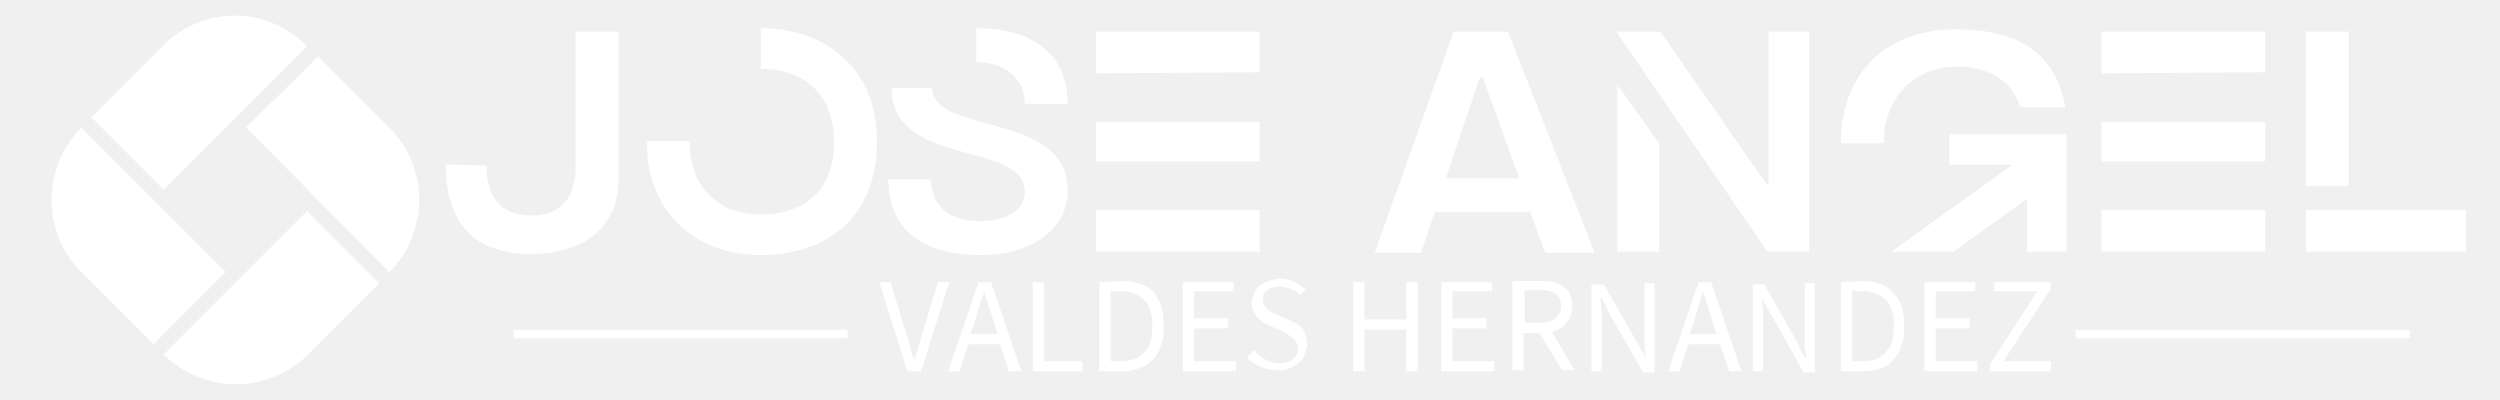
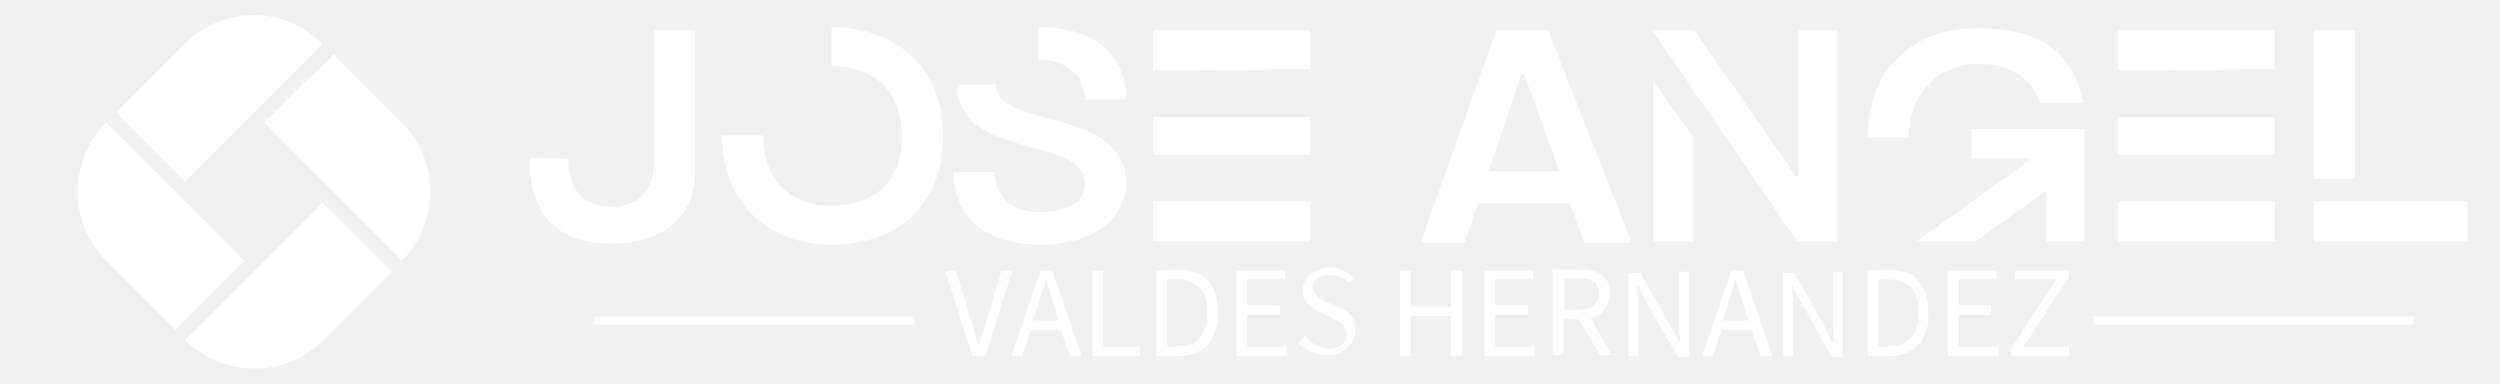
- <svg xmlns="http://www.w3.org/2000/svg" version="1.1" id="Capa_1" x="0px" y="0px" viewBox="0 0 221.5 35.4" style="enable-background:new 0 0 221.5 35.4;" xml:space="preserve">
+ <svg xmlns="http://www.w3.org/2000/svg" version="1.1" id="Capa_1" x="0px" y="0px" viewBox="0 0 230.9 35.4" style="enable-background:new 0 0 230.9 35.4;" xml:space="preserve">
  <style type="text/css">
	.st0{fill:#FFFFFF;}
	.st1{fill:none;stroke:#FFFFFF;stroke-width:0.75;stroke-miterlimit:10;}
	.st2{fill:none;}
	.st3{fill-rule:evenodd;clip-rule:evenodd;fill:#FFFFFF;}
</style>
  <g>
-     <path class="st0" d="M39.5,14.6c0,4.4,1.8,7.9,7.6,7.9c4.5,0,7.7-2.3,7.7-6.6V2.8H51v12.1c0,2.3-1.1,4.2-3.9,4.2   c-2.9,0-4-1.9-4-4.4C43.1,14.6,39.5,14.6,39.5,14.6z M67.4,2.5v3.6c3.7,0,6.5,2.1,6.5,6.5S71.1,19,67.4,19c-3.6,0-6.3-2.2-6.3-6.5   h-3.8c0,6.5,4.5,10.1,10.1,10.1c5.8,0,10.3-3.3,10.3-10.1C77.7,6.1,73.2,2.5,67.4,2.5z M86.5,5.5c2.5,0,4.3,1.4,4.3,3.7h3.8   c0-4.4-3.1-6.7-8.1-6.7C86.5,2.5,86.5,5.5,86.5,5.5z M79,7.8c0,7.1,11.8,4.6,11.8,9.2c0,1.6-1.6,2.6-4,2.6c-2.7,0-4.3-1.4-4.3-3.7   h-3.8c0,4.6,3.3,6.7,8.2,6.7c4.5,0,7.7-2.3,7.7-5.7c0-7.1-12-4.9-12-9.1C82.6,7.8,79,7.8,79,7.8z M111.6,6.4V2.8H97.1v3.7   L111.6,6.4L111.6,6.4z M111.6,14.3v-3.5H97.1v3.5H111.6z M97.1,22.3h14.5v-3.7H97.1V22.3z M133.6,2.8h-4.8l-7,19.6h4.1l1.2-3.6h8.5   l1.3,3.6h4.4L133.6,2.8z M128.1,15.8l3-8.9h0.3l3.2,8.9H128.1z M156.6,22.3h3.7V2.8h-3.6v13.5h-0.2l-9.4-13.5h-3.9L156.6,22.3z    M143.3,22.3h3.7v-9.6l-3.7-5.2V22.3z M166.9,12.6c0-3.8,2.6-6.7,6.5-6.7c3,0,4.9,1.4,5.6,3.6h4c-0.9-4.9-4.3-6.9-9.7-6.9   c-6.2,0-10.2,3.9-10.2,10.1h3.8L166.9,12.6L166.9,12.6z M173.1,22.3l6.5-4.7v4.7h3.5c0-0.1,0-10.3,0-10.4h-10.4v2.7h5.6l-10.7,7.7   H173.1z M200.7,6.4V2.8h-14.5v3.7L200.7,6.4L200.7,6.4z M200.7,14.3v-3.5h-14.5v3.5H200.7z M186.2,22.3h14.5v-3.7h-14.5V22.3z    M208.1,16.5V2.8h-3.8v13.7H208.1z M204.3,22.3h14.2v-3.7h-14.2V22.3z" />
-     <path class="st0" d="M77.9,25l2.5,7.9h1.2l2.5-7.9h-1l-1.3,4.3c-0.1,0.5-0.3,0.9-0.4,1.3s-0.2,0.8-0.4,1.3l0,0   c-0.2-0.5-0.3-0.9-0.4-1.3s-0.2-0.8-0.4-1.3L78.9,25H77.9z M88.4,29.6H86l0.4-1.2c0.1-0.4,0.3-0.9,0.4-1.3s0.3-0.9,0.4-1.3l0,0   c0.1,0.5,0.3,0.9,0.4,1.3s0.3,0.9,0.4,1.3L88.4,29.6z M88.6,30.5l0.8,2.4h1.1L87.8,25h-1.1L84,32.9h1l0.8-2.4   C85.8,30.5,88.6,30.5,88.6,30.5z M91.5,25v7.9h4.4V32h-3.4v-7H91.5z M97.4,25v7.9h2c0.6,0,1.1-0.1,1.6-0.3s0.8-0.4,1.2-0.8   c0.3-0.3,0.5-0.8,0.7-1.3s0.2-1,0.2-1.7c0-1.3-0.3-2.2-0.9-2.9c-0.6-0.7-1.6-1-2.8-1L97.4,25L97.4,25z M99.3,32h-0.9v-6.2h0.9   c0.9,0,1.6,0.3,2.1,0.8s0.7,1.3,0.7,2.3s-0.2,1.8-0.7,2.3C100.9,31.8,100.2,32,99.3,32z M104.8,25v7.9h4.7V32h-3.7v-2.9h3v-0.9h-3   v-2.4h3.5V25H104.8z M111.1,31l-0.6,0.7c0.3,0.4,0.8,0.6,1.2,0.8c0.5,0.2,1,0.3,1.5,0.3c0.4,0,0.8,0,1.1-0.2   c0.3-0.1,0.6-0.3,0.8-0.5c0.2-0.2,0.4-0.4,0.5-0.7c0.1-0.3,0.2-0.6,0.2-0.9s-0.1-0.5-0.1-0.8c-0.1-0.2-0.2-0.4-0.3-0.6   c-0.2-0.2-0.3-0.3-0.5-0.4s-0.4-0.2-0.6-0.3l-1.1-0.5c-0.2-0.1-0.3-0.1-0.5-0.2c-0.1-0.1-0.3-0.2-0.4-0.3s-0.2-0.2-0.3-0.4   c-0.1-0.1-0.1-0.3-0.1-0.5c0-0.4,0.1-0.6,0.4-0.8c0.3-0.2,0.6-0.3,1.1-0.3c0.4,0,0.7,0.1,1,0.2s0.5,0.3,0.8,0.5l0.5-0.4   c-0.3-0.3-0.6-0.5-1-0.7s-0.8-0.3-1.3-0.3c-0.4,0-0.7,0.1-1,0.2s-0.6,0.3-0.8,0.4c-0.2,0.2-0.4,0.4-0.5,0.7   c-0.1,0.3-0.2,0.5-0.2,0.8s0,0.5,0.2,0.8c0.1,0.2,0.2,0.4,0.4,0.6c0.2,0.2,0.3,0.3,0.5,0.4s0.4,0.2,0.6,0.3l1.1,0.5   c0.2,0.1,0.3,0.2,0.5,0.3c0.2,0.1,0.3,0.2,0.4,0.3c0.1,0.1,0.2,0.2,0.3,0.4c0.1,0.1,0.1,0.3,0.1,0.5c0,0.4-0.2,0.7-0.4,0.9   c-0.3,0.2-0.7,0.4-1.2,0.4c-0.4,0-0.8-0.1-1.2-0.3C111.7,31.6,111.4,31.4,111.1,31z M119.9,25v7.9h1v-3.7h3.7v3.7h1V25h-1v3.3h-3.7   V25H119.9z M127.7,25v7.9h4.7V32h-3.7v-2.9h3v-0.9h-3v-2.4h3.5V25H127.7z M135.1,28.6v-2.9h1.3c0.6,0,1.1,0.1,1.4,0.3   c0.3,0.2,0.5,0.6,0.5,1.1s-0.2,0.9-0.5,1.1c-0.3,0.3-0.8,0.4-1.4,0.4H135.1z M138.4,32.8h1.1l-2-3.4c0.5-0.1,1-0.4,1.3-0.8   s0.5-0.9,0.5-1.5c0-0.4-0.1-0.8-0.2-1c-0.1-0.3-0.3-0.5-0.6-0.7c-0.2-0.2-0.5-0.3-0.9-0.4c-0.3-0.1-0.7-0.1-1.1-0.1H134v7.9h1v-3.3   h1.4L138.4,32.8z M141,25v7.9h0.9v-4.1c0-0.4,0-0.8,0-1.2c0-0.4-0.1-0.8-0.1-1.2h0.1l0.8,1.6l2.9,5h1v-7.9h-0.9v4.1   c0,0.4,0,0.8,0,1.3c0,0.4,0.1,0.8,0.1,1.2l0,0l-0.9-1.6l-2.8-4.9H141V25z M152.1,29.6h-2.4l0.4-1.2c0.1-0.4,0.3-0.9,0.4-1.3   c0.1-0.4,0.3-0.9,0.4-1.3l0,0c0.1,0.5,0.3,0.9,0.4,1.3c0.1,0.4,0.3,0.9,0.4,1.3L152.1,29.6z M152.4,30.5l0.8,2.4h1.1l-2.7-7.9h-1.1   l-2.7,7.9h1l0.8-2.4C149.6,30.5,152.4,30.5,152.4,30.5z M155.3,25v7.9h0.9v-4.1c0-0.4,0-0.8,0-1.2c0-0.4-0.1-0.8-0.1-1.2l0,0   L157,28l2.8,5h1v-7.9h-0.9v4.1c0,0.4,0,0.8,0,1.3s0.1,0.8,0.1,1.2h-0.1l-0.8-1.6l-2.8-4.9h-1V25z M163.1,25v7.9h2   c0.6,0,1.1-0.1,1.6-0.3s0.8-0.4,1.1-0.8c0.3-0.3,0.6-0.8,0.7-1.3c0.2-0.5,0.2-1,0.2-1.7c0-1.3-0.3-2.2-1-2.9c-0.6-0.7-1.5-1-2.8-1   L163.1,25L163.1,25z M165,32h-0.9v-6.2h0.9c0.9,0,1.6,0.3,2.1,0.8s0.7,1.3,0.7,2.3s-0.2,1.8-0.7,2.3C166.6,31.8,165.9,32,165,32z    M170.5,25v7.9h4.7V32h-3.7v-2.9h3v-0.9h-3v-2.4h3.5V25H170.5z M176.3,32.3v0.6h5.4V32h-4.2l4.2-6.4V25h-5v0.8h3.8L176.3,32.3z" />
-     <line class="st1" x1="45.5" y1="29.6" x2="75.1" y2="29.6" />
-     <line class="st1" x1="183.9" y1="29.6" x2="213.5" y2="29.6" />
+     <path class="st0" d="M48.9,14.6c0,4.4,1.8,7.9,7.6,7.9c4.5,0,7.7-2.3,7.7-6.6V2.8h-3.8v12.1c0,2.3-1.1,4.2-3.9,4.2   c-2.9,0-4-1.9-4-4.4C52.5,14.6,48.9,14.6,48.9,14.6z M76.8,2.5v3.6c3.7,0,6.5,2.1,6.5,6.5S80.5,19,76.8,19c-3.6,0-6.3-2.2-6.3-6.5   h-3.8c0,6.5,4.5,10.1,10.1,10.1c5.8,0,10.3-3.3,10.3-10.1C87.1,6.1,82.6,2.5,76.8,2.5z M95.9,5.5c2.5,0,4.3,1.4,4.3,3.7h3.8   c0-4.4-3.1-6.7-8.1-6.7C95.9,2.5,95.9,5.5,95.9,5.5z M88.4,7.8c0,7.1,11.8,4.6,11.8,9.2c0,1.6-1.6,2.6-4,2.6   c-2.7,0-4.3-1.4-4.3-3.7h-3.8c0,4.6,3.3,6.7,8.2,6.7c4.5,0,7.7-2.3,7.7-5.7c0-7.1-12-4.9-12-9.1C92,7.8,88.4,7.8,88.4,7.8z    M121,6.4V2.8h-14.5v3.7L121,6.4L121,6.4z M121,14.3v-3.5h-14.5v3.5H121z M106.5,22.3H121v-3.7h-14.5V22.3z M143,2.8h-4.8l-7,19.6   h4.1l1.2-3.6h8.5l1.3,3.6h4.4L143,2.8z M137.5,15.8l3-8.9h0.3l3.2,8.9H137.5z M166,22.3h3.7V2.8h-3.6v13.5h-0.2l-9.4-13.5h-3.9   L166,22.3z M152.7,22.3h3.7v-9.6l-3.7-5.2V22.3z M176.3,12.6c0-3.8,2.6-6.7,6.5-6.7c3,0,4.9,1.4,5.6,3.6h4   c-0.9-4.9-4.3-6.9-9.7-6.9c-6.2,0-10.2,3.9-10.2,10.1h3.8L176.3,12.6L176.3,12.6z M182.5,22.3l6.5-4.7v4.7h3.5c0-0.1,0-10.3,0-10.4   h-10.4v2.7h5.6L177,22.3H182.5z M210.1,6.4V2.8h-14.5v3.7L210.1,6.4L210.1,6.4z M210.1,14.3v-3.5h-14.5v3.5H210.1z M195.6,22.3   h14.5v-3.7h-14.5V22.3z M217.5,16.5V2.8h-3.8v13.7H217.5z M213.7,22.3h14.2v-3.7h-14.2V22.3z" />
+     <path class="st0" d="M87.3,25l2.5,7.9H91l2.5-7.9h-1l-1.3,4.3c-0.1,0.5-0.3,0.9-0.4,1.3s-0.2,0.8-0.4,1.3l0,0   c-0.2-0.5-0.3-0.9-0.4-1.3s-0.2-0.8-0.4-1.3L88.3,25H87.3z M97.8,29.6h-2.4l0.4-1.2c0.1-0.4,0.3-0.9,0.4-1.3s0.3-0.9,0.4-1.3l0,0   c0.1,0.5,0.3,0.9,0.4,1.3s0.3,0.9,0.4,1.3L97.8,29.6z M98,30.5l0.8,2.4h1.1L97.2,25h-1.1l-2.7,7.9h1l0.8-2.4   C95.2,30.5,98,30.5,98,30.5z M100.9,25v7.9h4.4V32h-3.4v-7H100.9z M106.8,25v7.9h2c0.6,0,1.1-0.1,1.6-0.3s0.8-0.4,1.2-0.8   c0.3-0.3,0.5-0.8,0.7-1.3s0.2-1,0.2-1.7c0-1.3-0.3-2.2-0.9-2.9c-0.6-0.7-1.6-1-2.8-1L106.8,25L106.8,25z M108.7,32h-0.9v-6.2h0.9   c0.9,0,1.6,0.3,2.1,0.8s0.7,1.3,0.7,2.3s-0.2,1.8-0.7,2.3C110.3,31.8,109.6,32,108.7,32z M114.2,25v7.9h4.7V32h-3.7v-2.9h3v-0.9h-3   v-2.4h3.5V25H114.2z M120.5,31l-0.6,0.7c0.3,0.4,0.8,0.6,1.2,0.8c0.5,0.2,1,0.3,1.5,0.3c0.4,0,0.8,0,1.1-0.2   c0.3-0.1,0.6-0.3,0.8-0.5c0.2-0.2,0.4-0.4,0.5-0.7c0.1-0.3,0.2-0.6,0.2-0.9s-0.1-0.5-0.1-0.8c-0.1-0.2-0.2-0.4-0.3-0.6   c-0.2-0.2-0.3-0.3-0.5-0.4s-0.4-0.2-0.6-0.3l-1.1-0.5c-0.2-0.1-0.3-0.1-0.5-0.2c-0.1-0.1-0.3-0.2-0.4-0.3s-0.2-0.2-0.3-0.4   c-0.1-0.1-0.1-0.3-0.1-0.5c0-0.4,0.1-0.6,0.4-0.8c0.3-0.2,0.6-0.3,1.1-0.3c0.4,0,0.7,0.1,1,0.2s0.5,0.3,0.8,0.5l0.5-0.4   c-0.3-0.3-0.6-0.5-1-0.7s-0.8-0.3-1.3-0.3c-0.4,0-0.7,0.1-1,0.2s-0.6,0.3-0.8,0.4c-0.2,0.2-0.4,0.4-0.5,0.7   c-0.1,0.3-0.2,0.5-0.2,0.8s0,0.5,0.2,0.8c0.1,0.2,0.2,0.4,0.4,0.6c0.2,0.2,0.3,0.3,0.5,0.4s0.4,0.2,0.6,0.3l1.1,0.5   c0.2,0.1,0.3,0.2,0.5,0.3c0.2,0.1,0.3,0.2,0.4,0.3c0.1,0.1,0.2,0.2,0.3,0.4c0.1,0.1,0.1,0.3,0.1,0.5c0,0.4-0.2,0.7-0.4,0.9   c-0.3,0.2-0.7,0.4-1.2,0.4c-0.4,0-0.8-0.1-1.2-0.3C121.1,31.6,120.8,31.4,120.5,31z M129.3,25v7.9h1v-3.7h3.7v3.7h1V25h-1v3.3h-3.7   V25H129.3z M137.1,25v7.9h4.7V32h-3.7v-2.9h3v-0.9h-3v-2.4h3.5V25H137.1z M144.5,28.6v-2.9h1.3c0.6,0,1.1,0.1,1.4,0.3   c0.3,0.2,0.5,0.6,0.5,1.1s-0.2,0.9-0.5,1.1c-0.3,0.3-0.8,0.4-1.4,0.4H144.5z M147.8,32.8h1.1l-2-3.4c0.5-0.1,1-0.4,1.3-0.8   s0.5-0.9,0.5-1.5c0-0.4-0.1-0.8-0.2-1c-0.1-0.3-0.3-0.5-0.6-0.7c-0.2-0.2-0.5-0.3-0.9-0.4c-0.3-0.1-0.7-0.1-1.1-0.1h-2.5v7.9h1   v-3.3h1.4L147.8,32.8z M150.4,25v7.9h0.9v-4.1c0-0.4,0-0.8,0-1.2c0-0.4-0.1-0.8-0.1-1.2h0.1l0.8,1.6l2.9,5h1v-7.9h-0.9v4.1   c0,0.4,0,0.8,0,1.3c0,0.4,0.1,0.8,0.1,1.2l0,0l-0.9-1.6l-2.8-4.9h-1.1V25z M161.5,29.6h-2.4l0.4-1.2c0.1-0.4,0.3-0.9,0.4-1.3   c0.1-0.4,0.3-0.9,0.4-1.3l0,0c0.1,0.5,0.3,0.9,0.4,1.3c0.1,0.4,0.3,0.9,0.4,1.3L161.5,29.6z M161.8,30.5l0.8,2.4h1.1L161,25h-1.1   l-2.7,7.9h1l0.8-2.4C159,30.5,161.8,30.5,161.8,30.5z M164.7,25v7.9h0.9v-4.1c0-0.4,0-0.8,0-1.2c0-0.4-0.1-0.8-0.1-1.2l0,0l0.9,1.6   l2.8,5h1v-7.9h-0.9v4.1c0,0.4,0,0.8,0,1.3s0.1,0.8,0.1,1.2h-0.1l-0.8-1.6l-2.8-4.9h-1V25z M172.5,25v7.9h2c0.6,0,1.1-0.1,1.6-0.3   s0.8-0.4,1.1-0.8c0.3-0.3,0.6-0.8,0.7-1.3c0.2-0.5,0.2-1,0.2-1.7c0-1.3-0.3-2.2-1-2.9c-0.6-0.7-1.5-1-2.8-1L172.5,25L172.5,25z    M174.4,32h-0.9v-6.2h0.9c0.9,0,1.6,0.3,2.1,0.8s0.7,1.3,0.7,2.3s-0.2,1.8-0.7,2.3C176,31.8,175.3,32,174.4,32z M179.9,25v7.9h4.7   V32h-3.7v-2.9h3v-0.9h-3v-2.4h3.5V25H179.9z M185.7,32.3v0.6h5.4V32h-4.2l4.2-6.4V25h-5v0.8h3.8L185.7,32.3z" />
+     <line class="st1" x1="54.9" y1="29.6" x2="84.5" y2="29.6" />
+     <line class="st1" x1="193.3" y1="29.6" x2="222.9" y2="29.6" />
  </g>
-   <path class="st2" d="M3.2,0h35.4v35.4H3.2V0z" />
-   <path class="st3" d="M7.2,11.3L20,24.1l-6.4,6.4l-6.4-6.4C3.7,20.6,3.7,14.9,7.2,11.3z M34.5,24.1L21.8,11.3L28.2,5l6.4,6.4  C38,14.9,38,20.6,34.5,24.1z M14.5,31.4l12.7-12.7l6.4,6.4l-6.4,6.4C23.7,34.9,18,34.9,14.5,31.4z M27.2,4.1L14.5,16.8l-6.4-6.4  L14.5,4C18,0.5,23.7,0.5,27.2,4.1z" />
+   <path class="st2" d="M12.6,0H48v35.4H12.6V0z" />
+   <path class="st3" d="M9.8,11.3l12.8,12.8l-6.4,6.4l-6.4-6.4C6.3,20.6,6.3,14.9,9.8,11.3z M37.1,24.1L24.4,11.3L30.8,5l6.4,6.4  C40.6,14.9,40.6,20.6,37.1,24.1z M17.1,31.4l12.7-12.7l6.4,6.4l-6.4,6.4C26.3,34.9,20.6,34.9,17.1,31.4z M29.8,4.1L17.1,16.8  l-6.4-6.4L17.1,4C20.6,0.5,26.3,0.5,29.8,4.1z" />
</svg>
